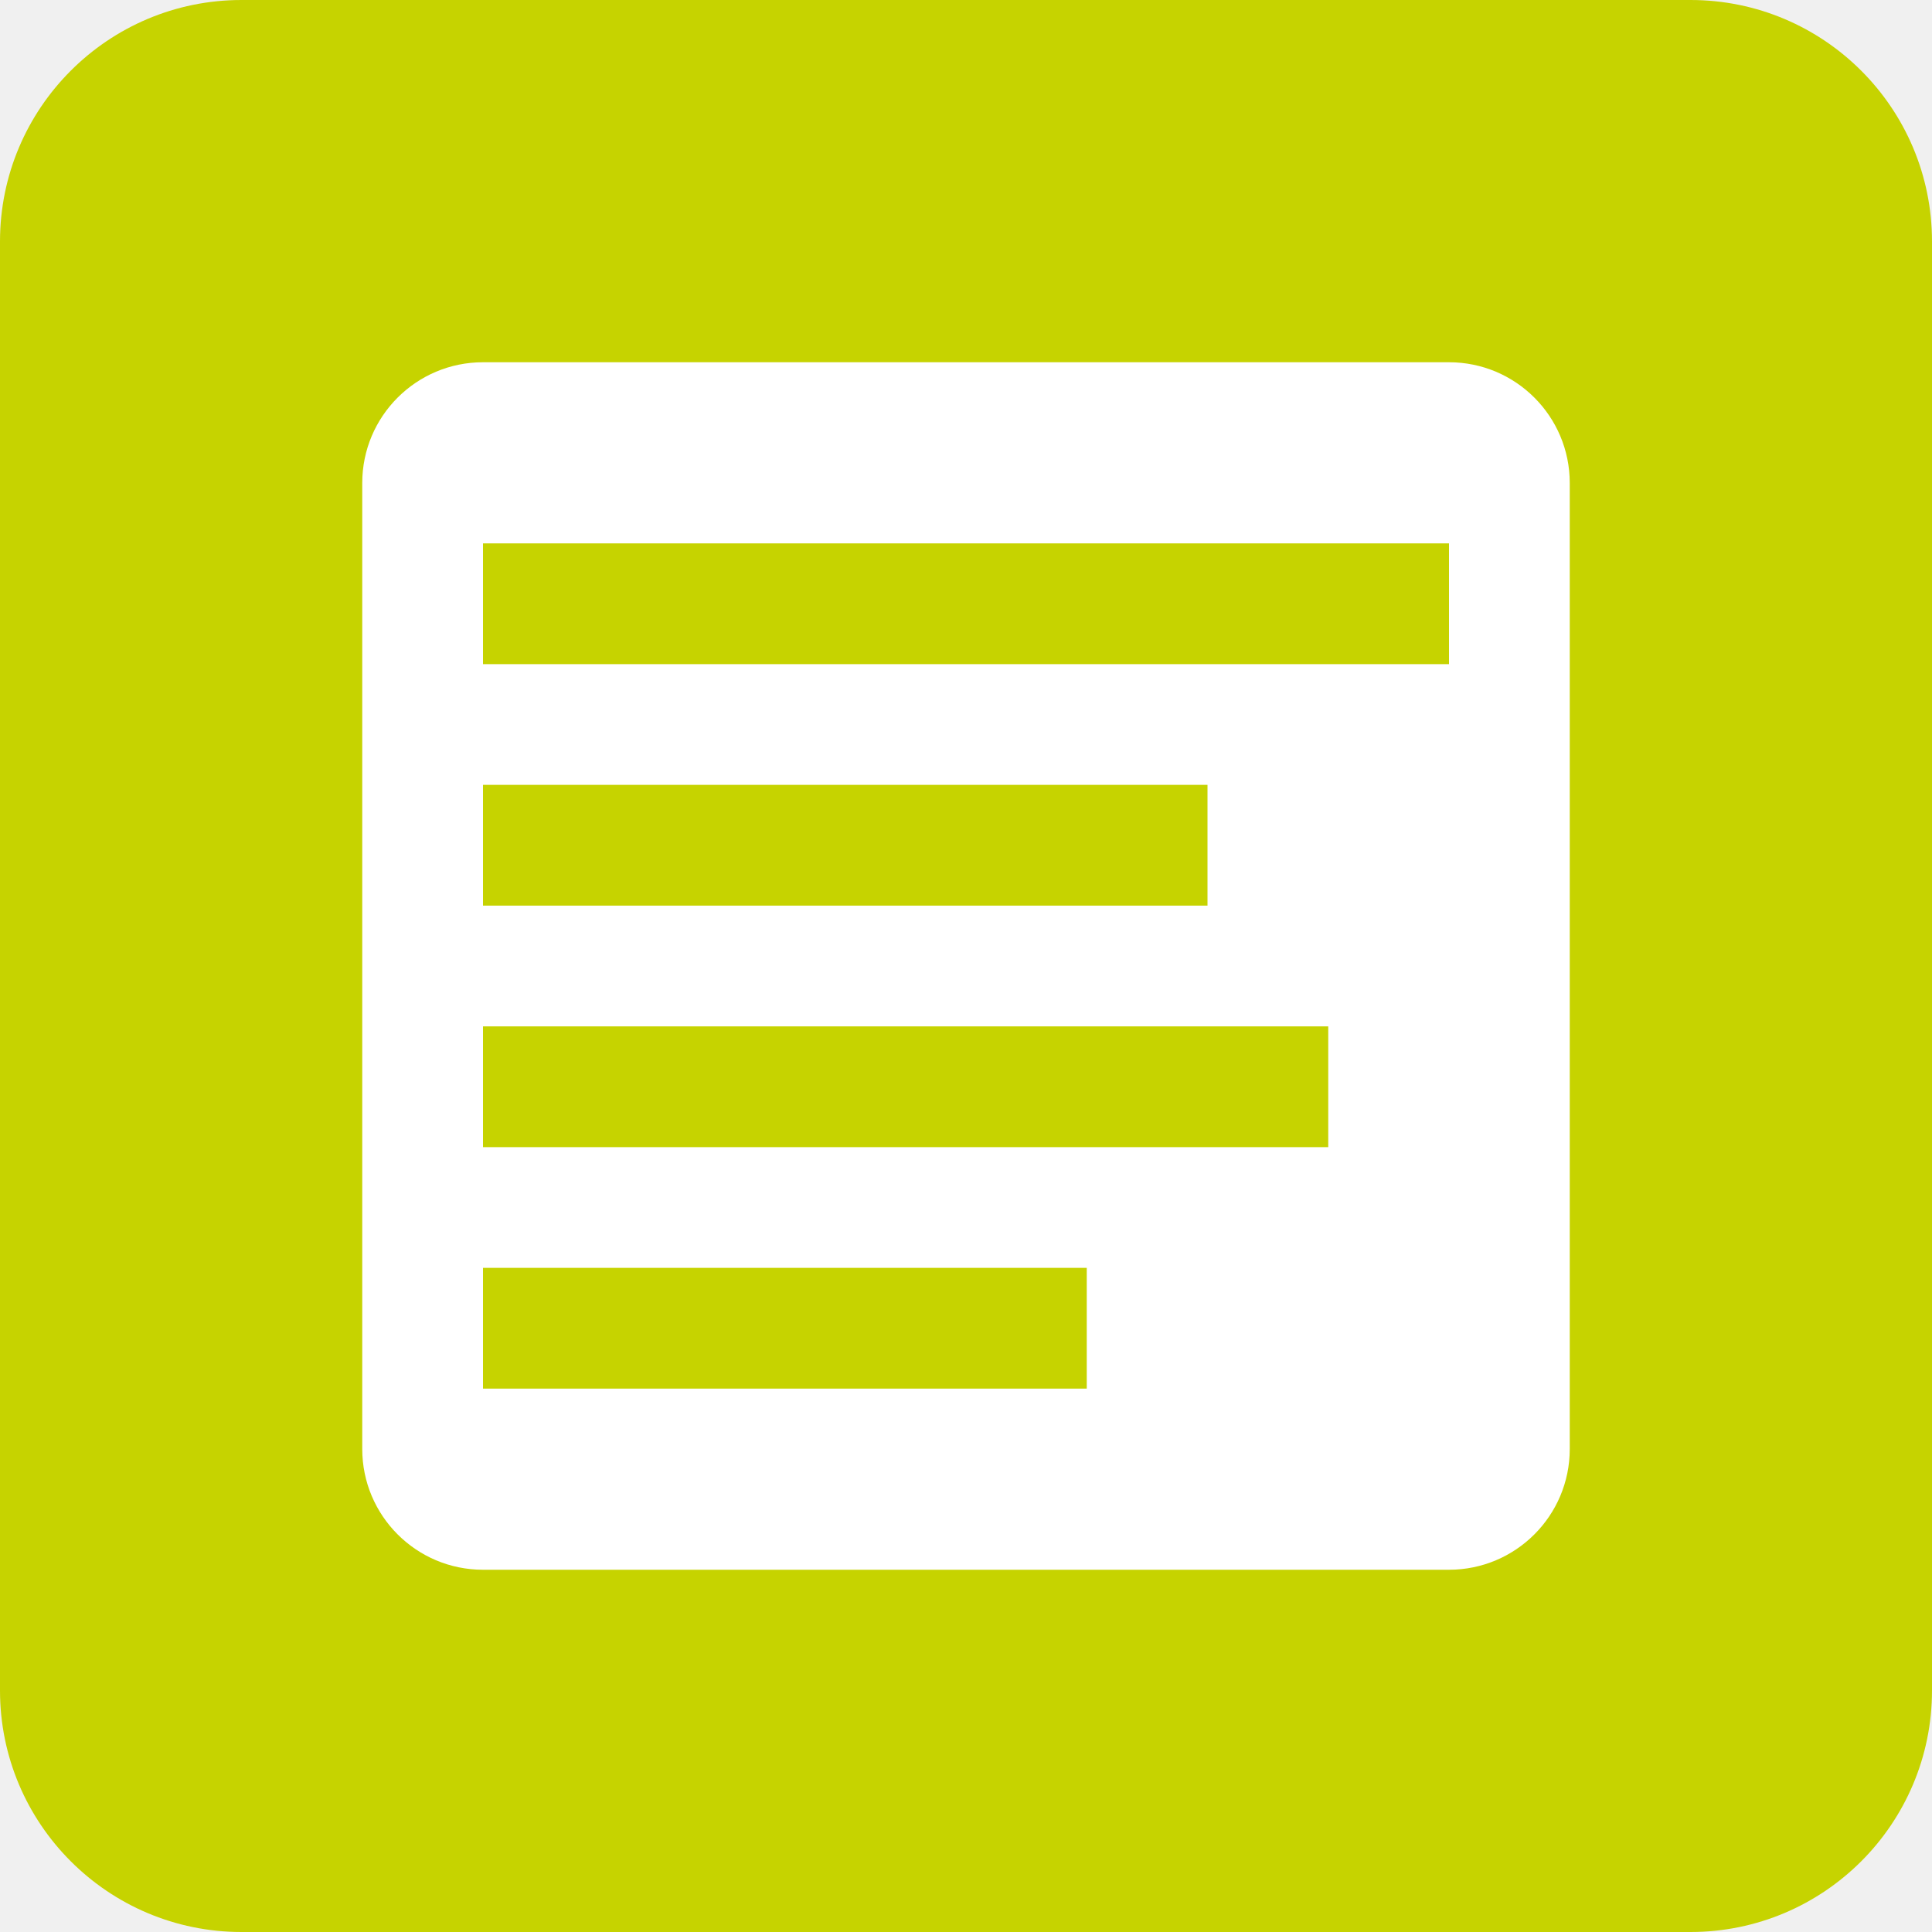
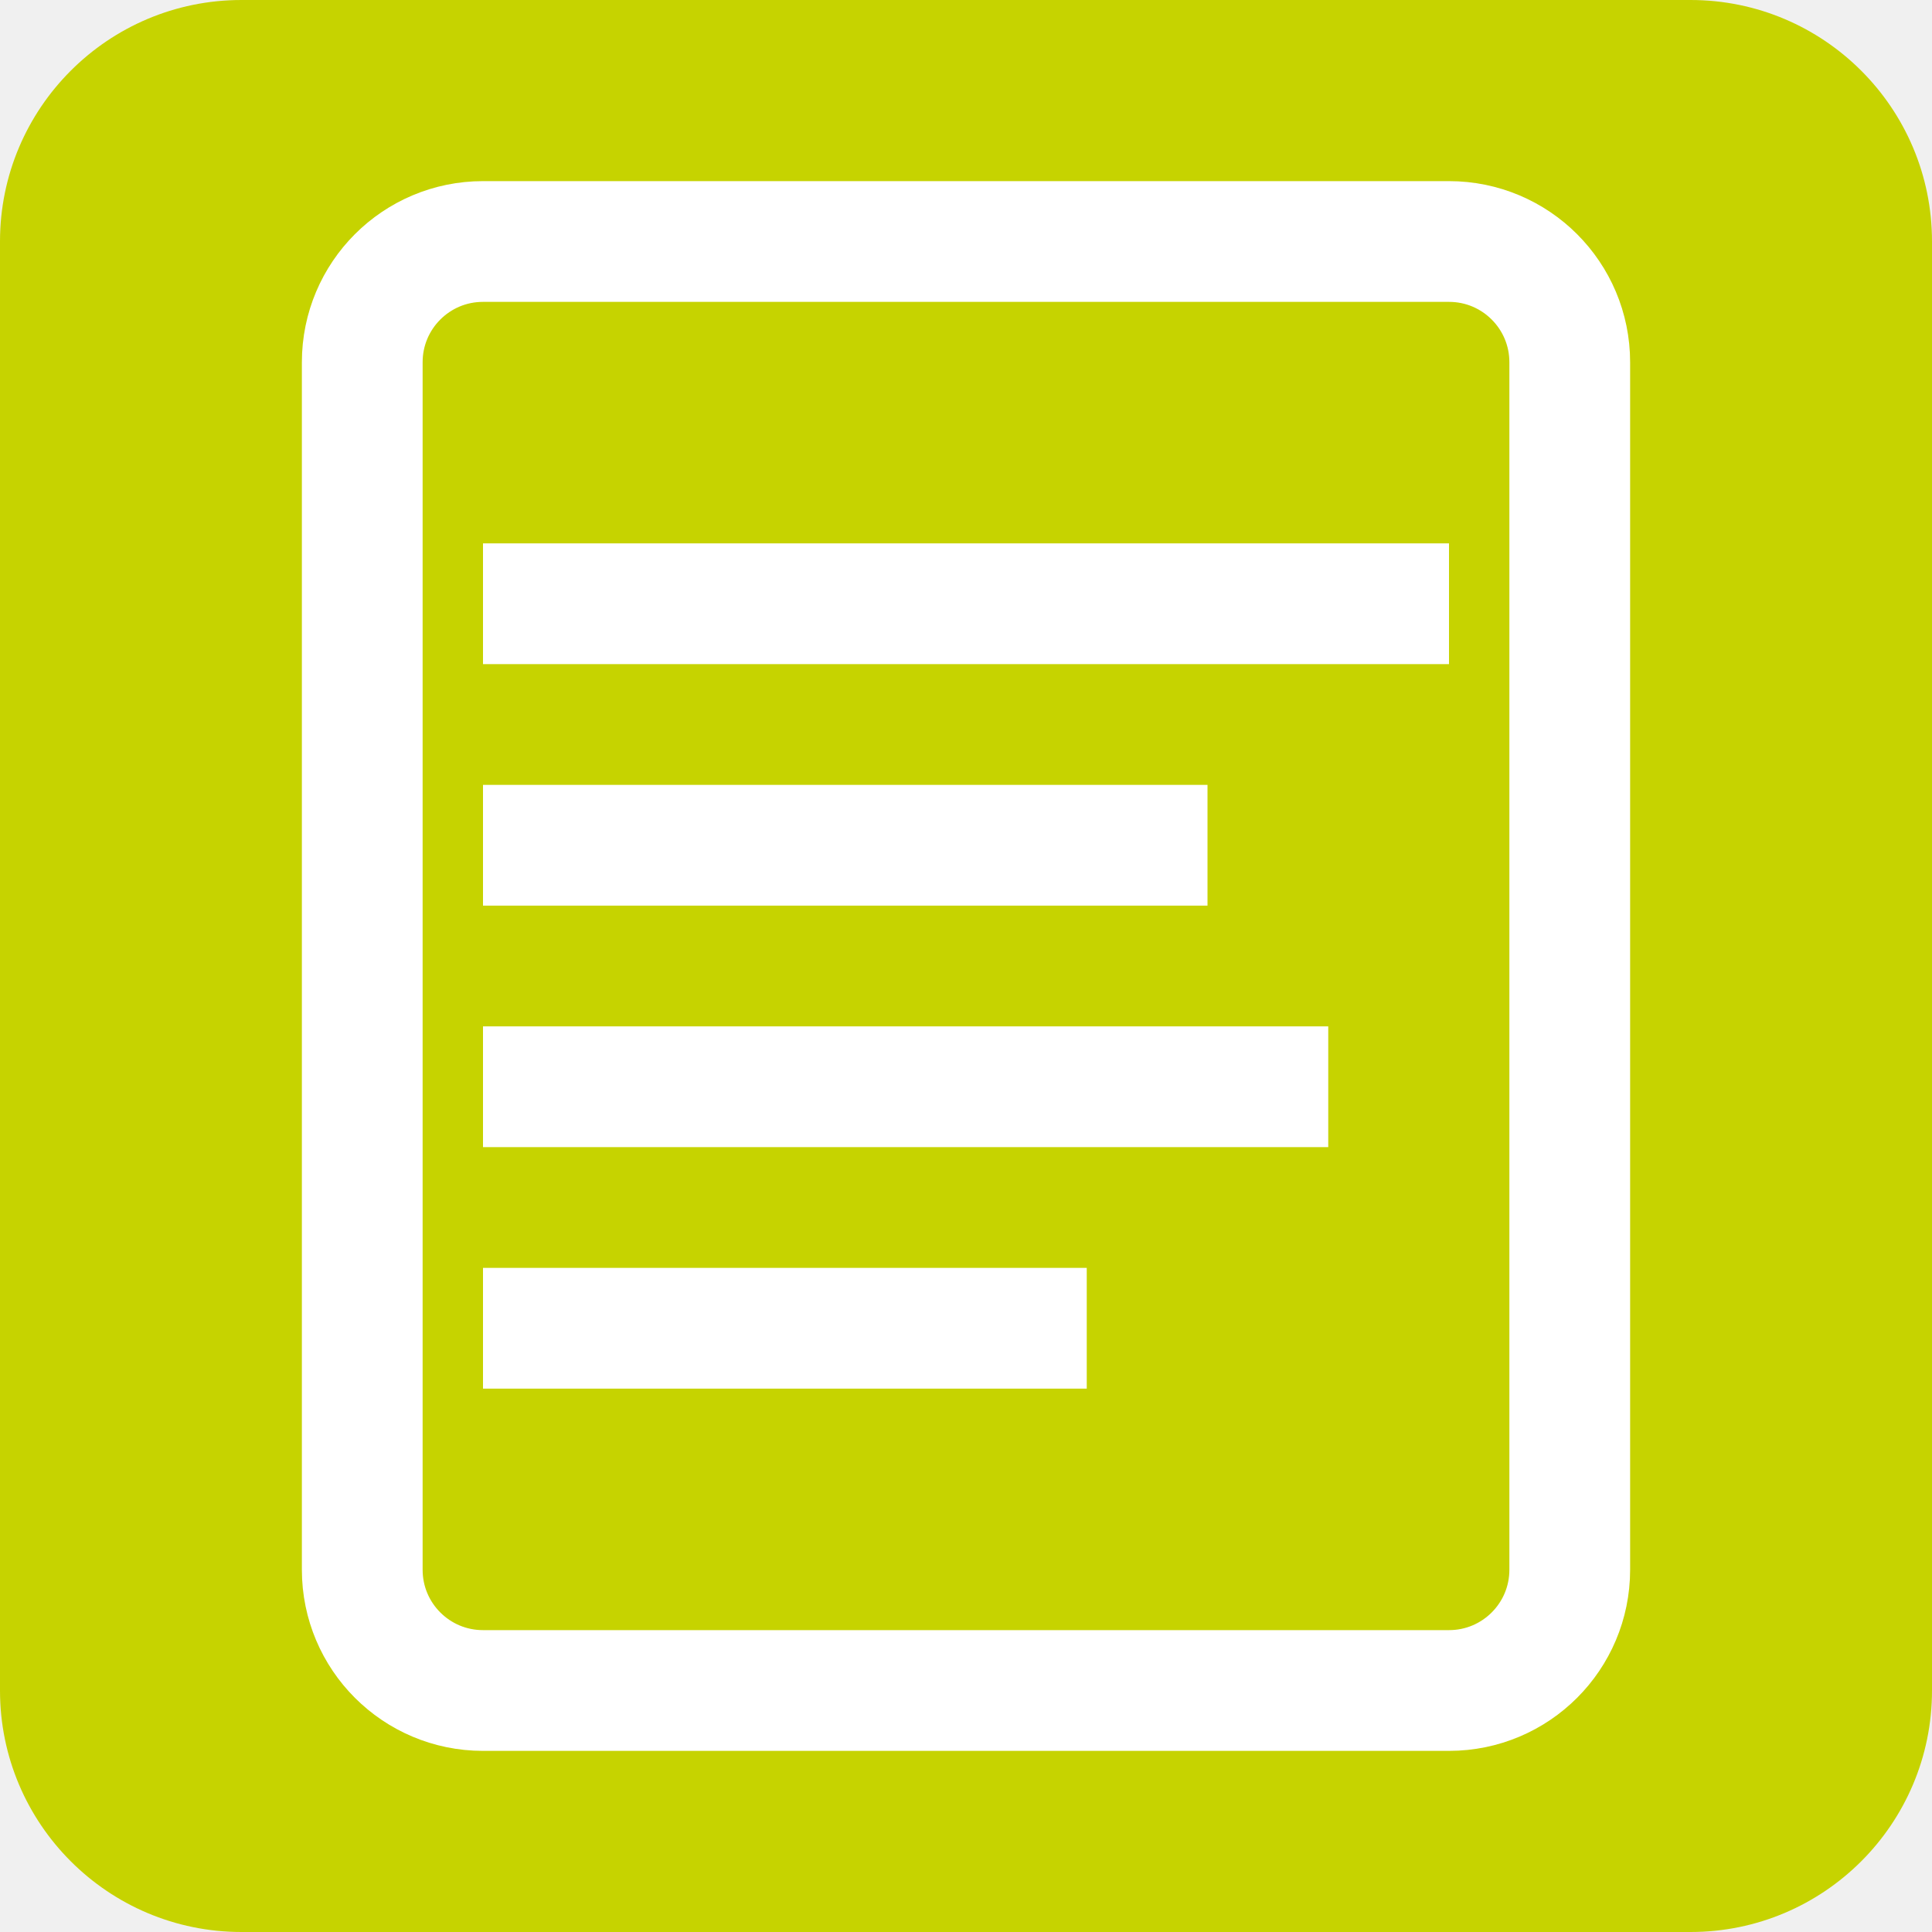
<svg xmlns="http://www.w3.org/2000/svg" width="32" height="32" viewBox="0 0 32 32" fill="none">
-   <g clip-path="url(#clip0_releaseNotesActive)">
-     <rect width="32" height="32" rx="4" fill="#C6D300" />
-     <rect x="6" y="6" width="20" height="20" rx="2" fill="white" />
-     <rect x="8" y="9" width="16" height="2" fill="#C6D300" />
-     <rect x="8" y="13" width="12" height="2" fill="#C6D300" />
-     <rect x="8" y="17" width="14" height="2" fill="#C6D300" />
-     <rect x="8" y="21" width="10" height="2" fill="#C6D300" />
-   </g>
-   <defs>
-     <clipPath id="clip0_releaseNotesActive">
-       <rect width="32" height="32" rx="4" fill="white" />
-     </clipPath>
-   </defs>
+   <rect width="32" height="32" rx="4" fill="#C6D300" />
+   <path d="M6 6C6 4.895 6.895 4 8 4H24C25.105 4 26 4.895 26 6V26C26 27.105 25.105 28 24 28H8C6.895 28 6 27.105 6 26V6Z" fill="none" stroke="white" stroke-width="2" />
+   <rect x="8" y="9" width="16" height="2" fill="white" />
+   <rect x="8" y="13" width="12" height="2" fill="white" />
+   <rect x="8" y="17" width="14" height="2" fill="white" />
+   <rect x="8" y="21" width="10" height="2" fill="white" />
</svg>
